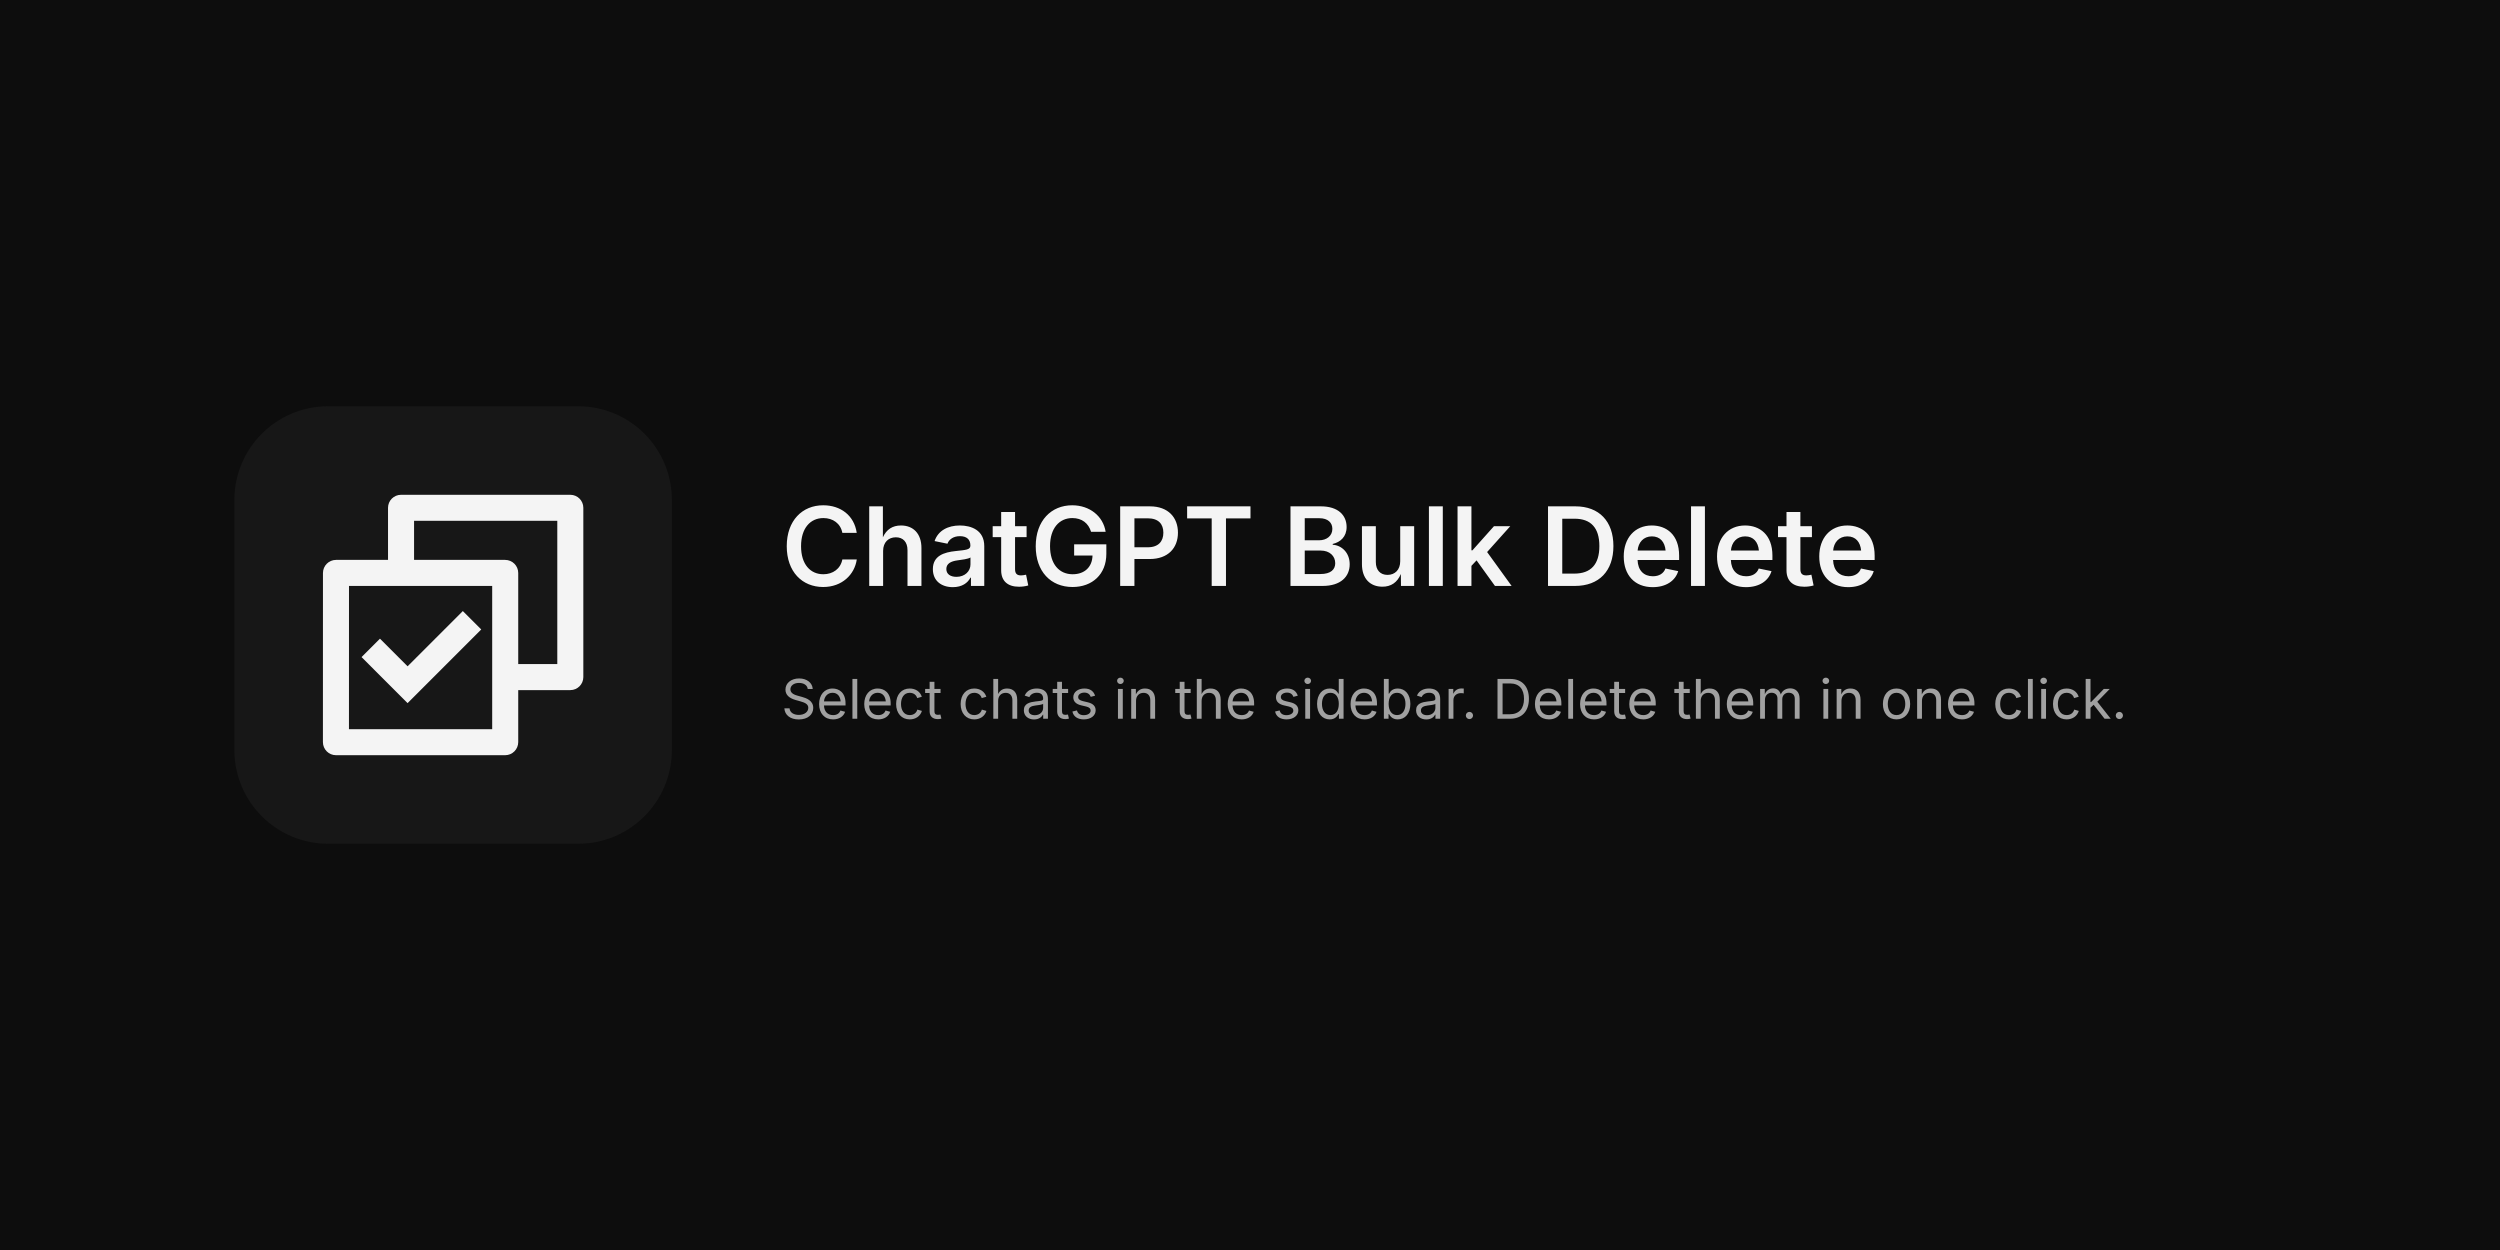
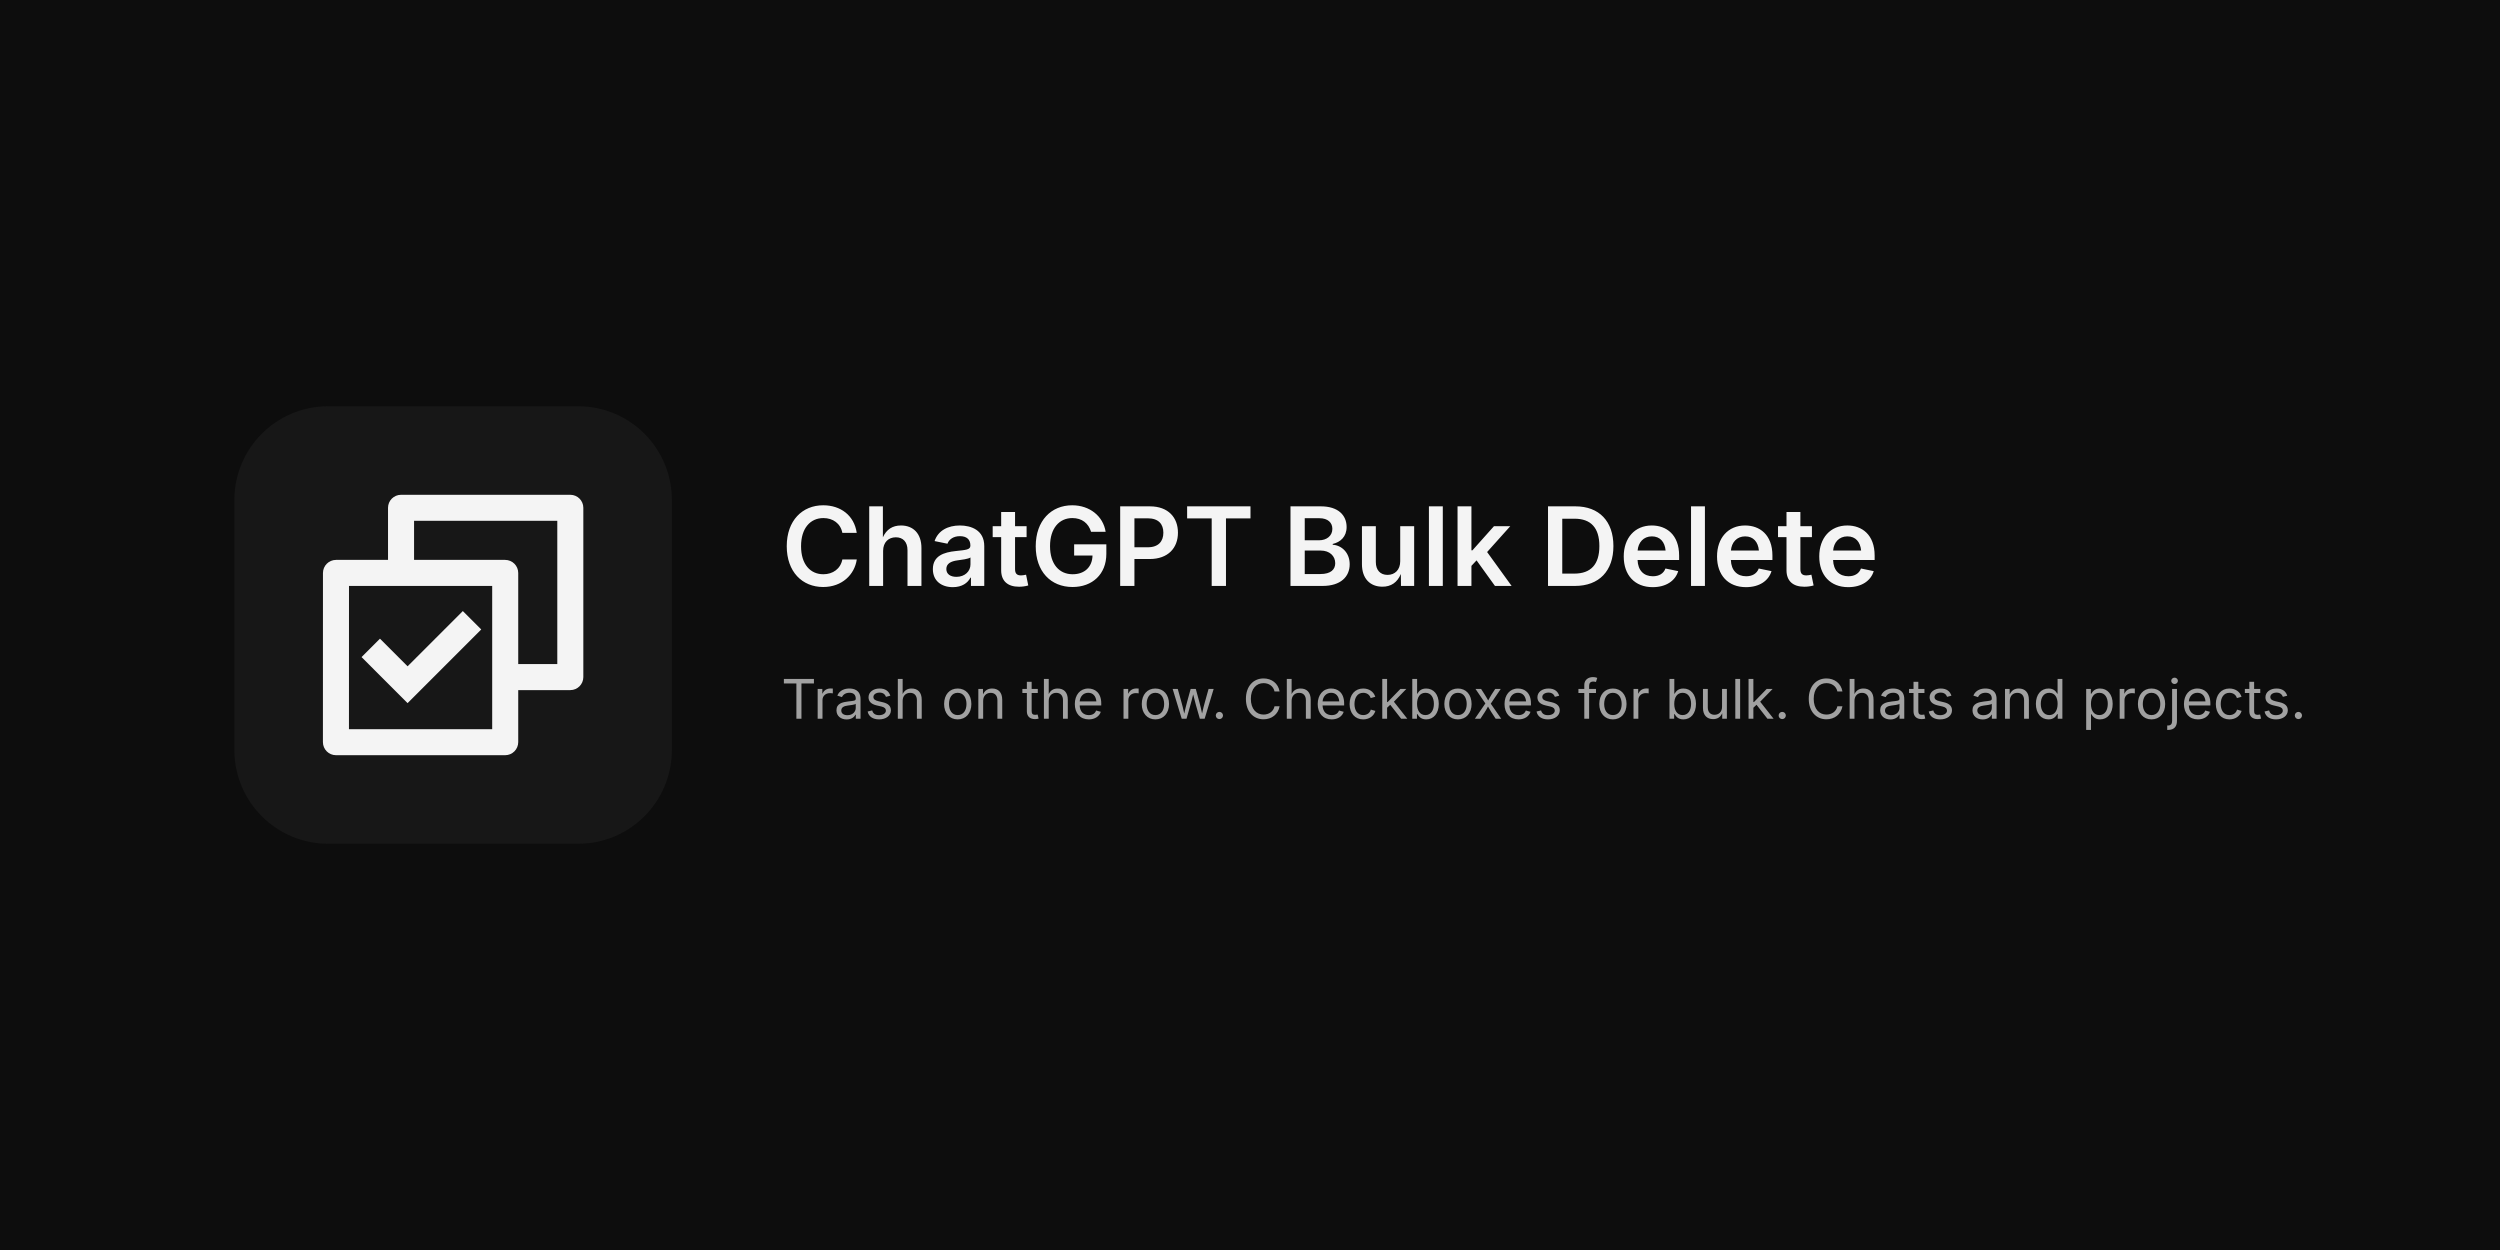
<svg xmlns="http://www.w3.org/2000/svg" width="1280" height="640" viewBox="0 0 1280 640">
  <rect width="1280" height="640" fill="#0d0d0d" />
  <g transform="translate(120 208)">
    <rect width="224" height="224" rx="48" fill="#171717" />
    <g transform="translate(32 32) scale(6.666667)" fill="#f4f4f4">
      <path d="M7 7V3C7 2.448 7.447 2 8 2H21C21.552 2 22 2.448 22 3V16C22 16.552 21.552 17 21 17H17V20.992C17 21.549 16.551 22 15.992 22H3.007C2.451 22 2 21.551 2 20.992L2.003 8.007C2.003 7.451 2.452 7 3.01 7H7ZM9 7H15.993C16.549 7 17 7.449 17 8.007V15H20V4H9V7ZM15 9H4.003L4 20H15V9ZM8.502 18L4.967 14.464L6.381 13.05L8.502 15.172L12.745 10.929L14.159 12.343L8.502 18Z" />
    </g>
  </g>
  <text x="400" y="300" fill="#f4f4f4" font-family="ui-sans-serif, system-ui, -apple-system, BlinkMacSystemFont, sans-serif" font-size="56" font-weight="600">ChatGPT Bulk Delete</text>
-   <text x="400" y="368" fill="#a1a1a1" font-family="ui-sans-serif, system-ui, -apple-system, BlinkMacSystemFont, sans-serif" font-size="28">Select chats in the sidebar. Delete them in one click.</text>
+   <text x="400" y="368" fill="#a1a1a1" font-family="ui-sans-serif, system-ui, -apple-system, BlinkMacSystemFont, sans-serif" font-size="28">Trash on the row. Checkboxes for bulk. Chats and projects.</text>
</svg>
